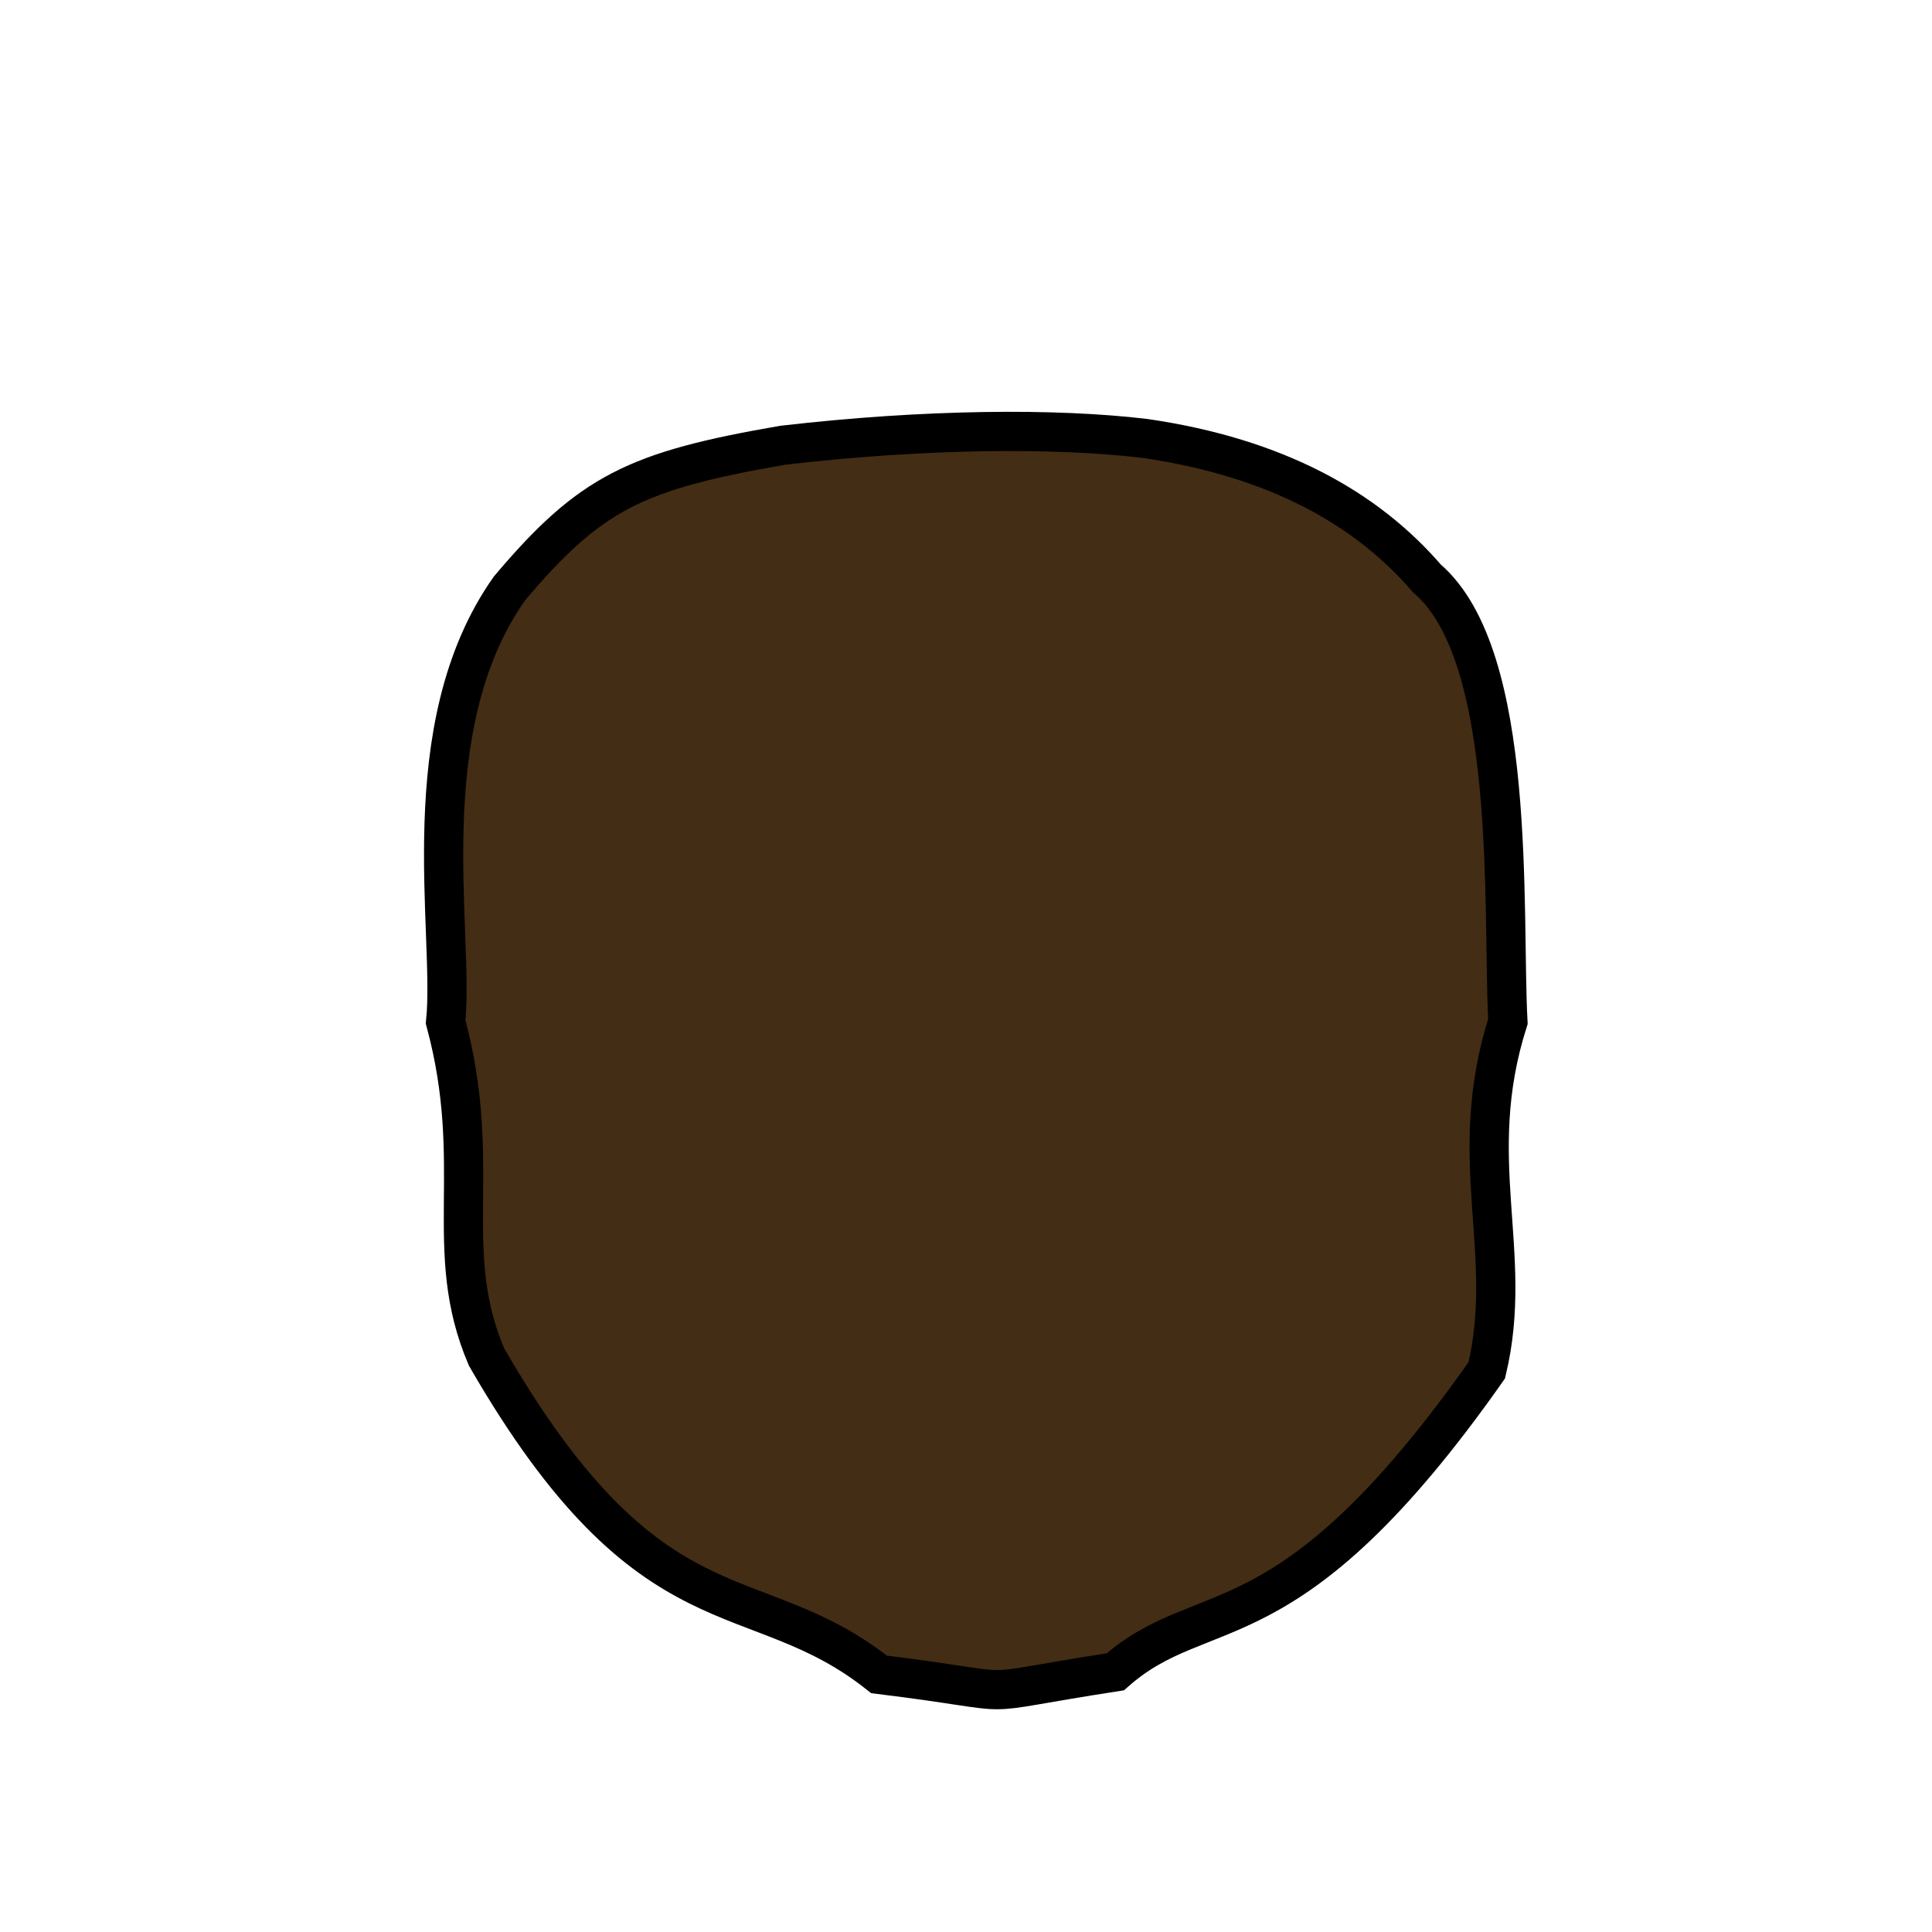
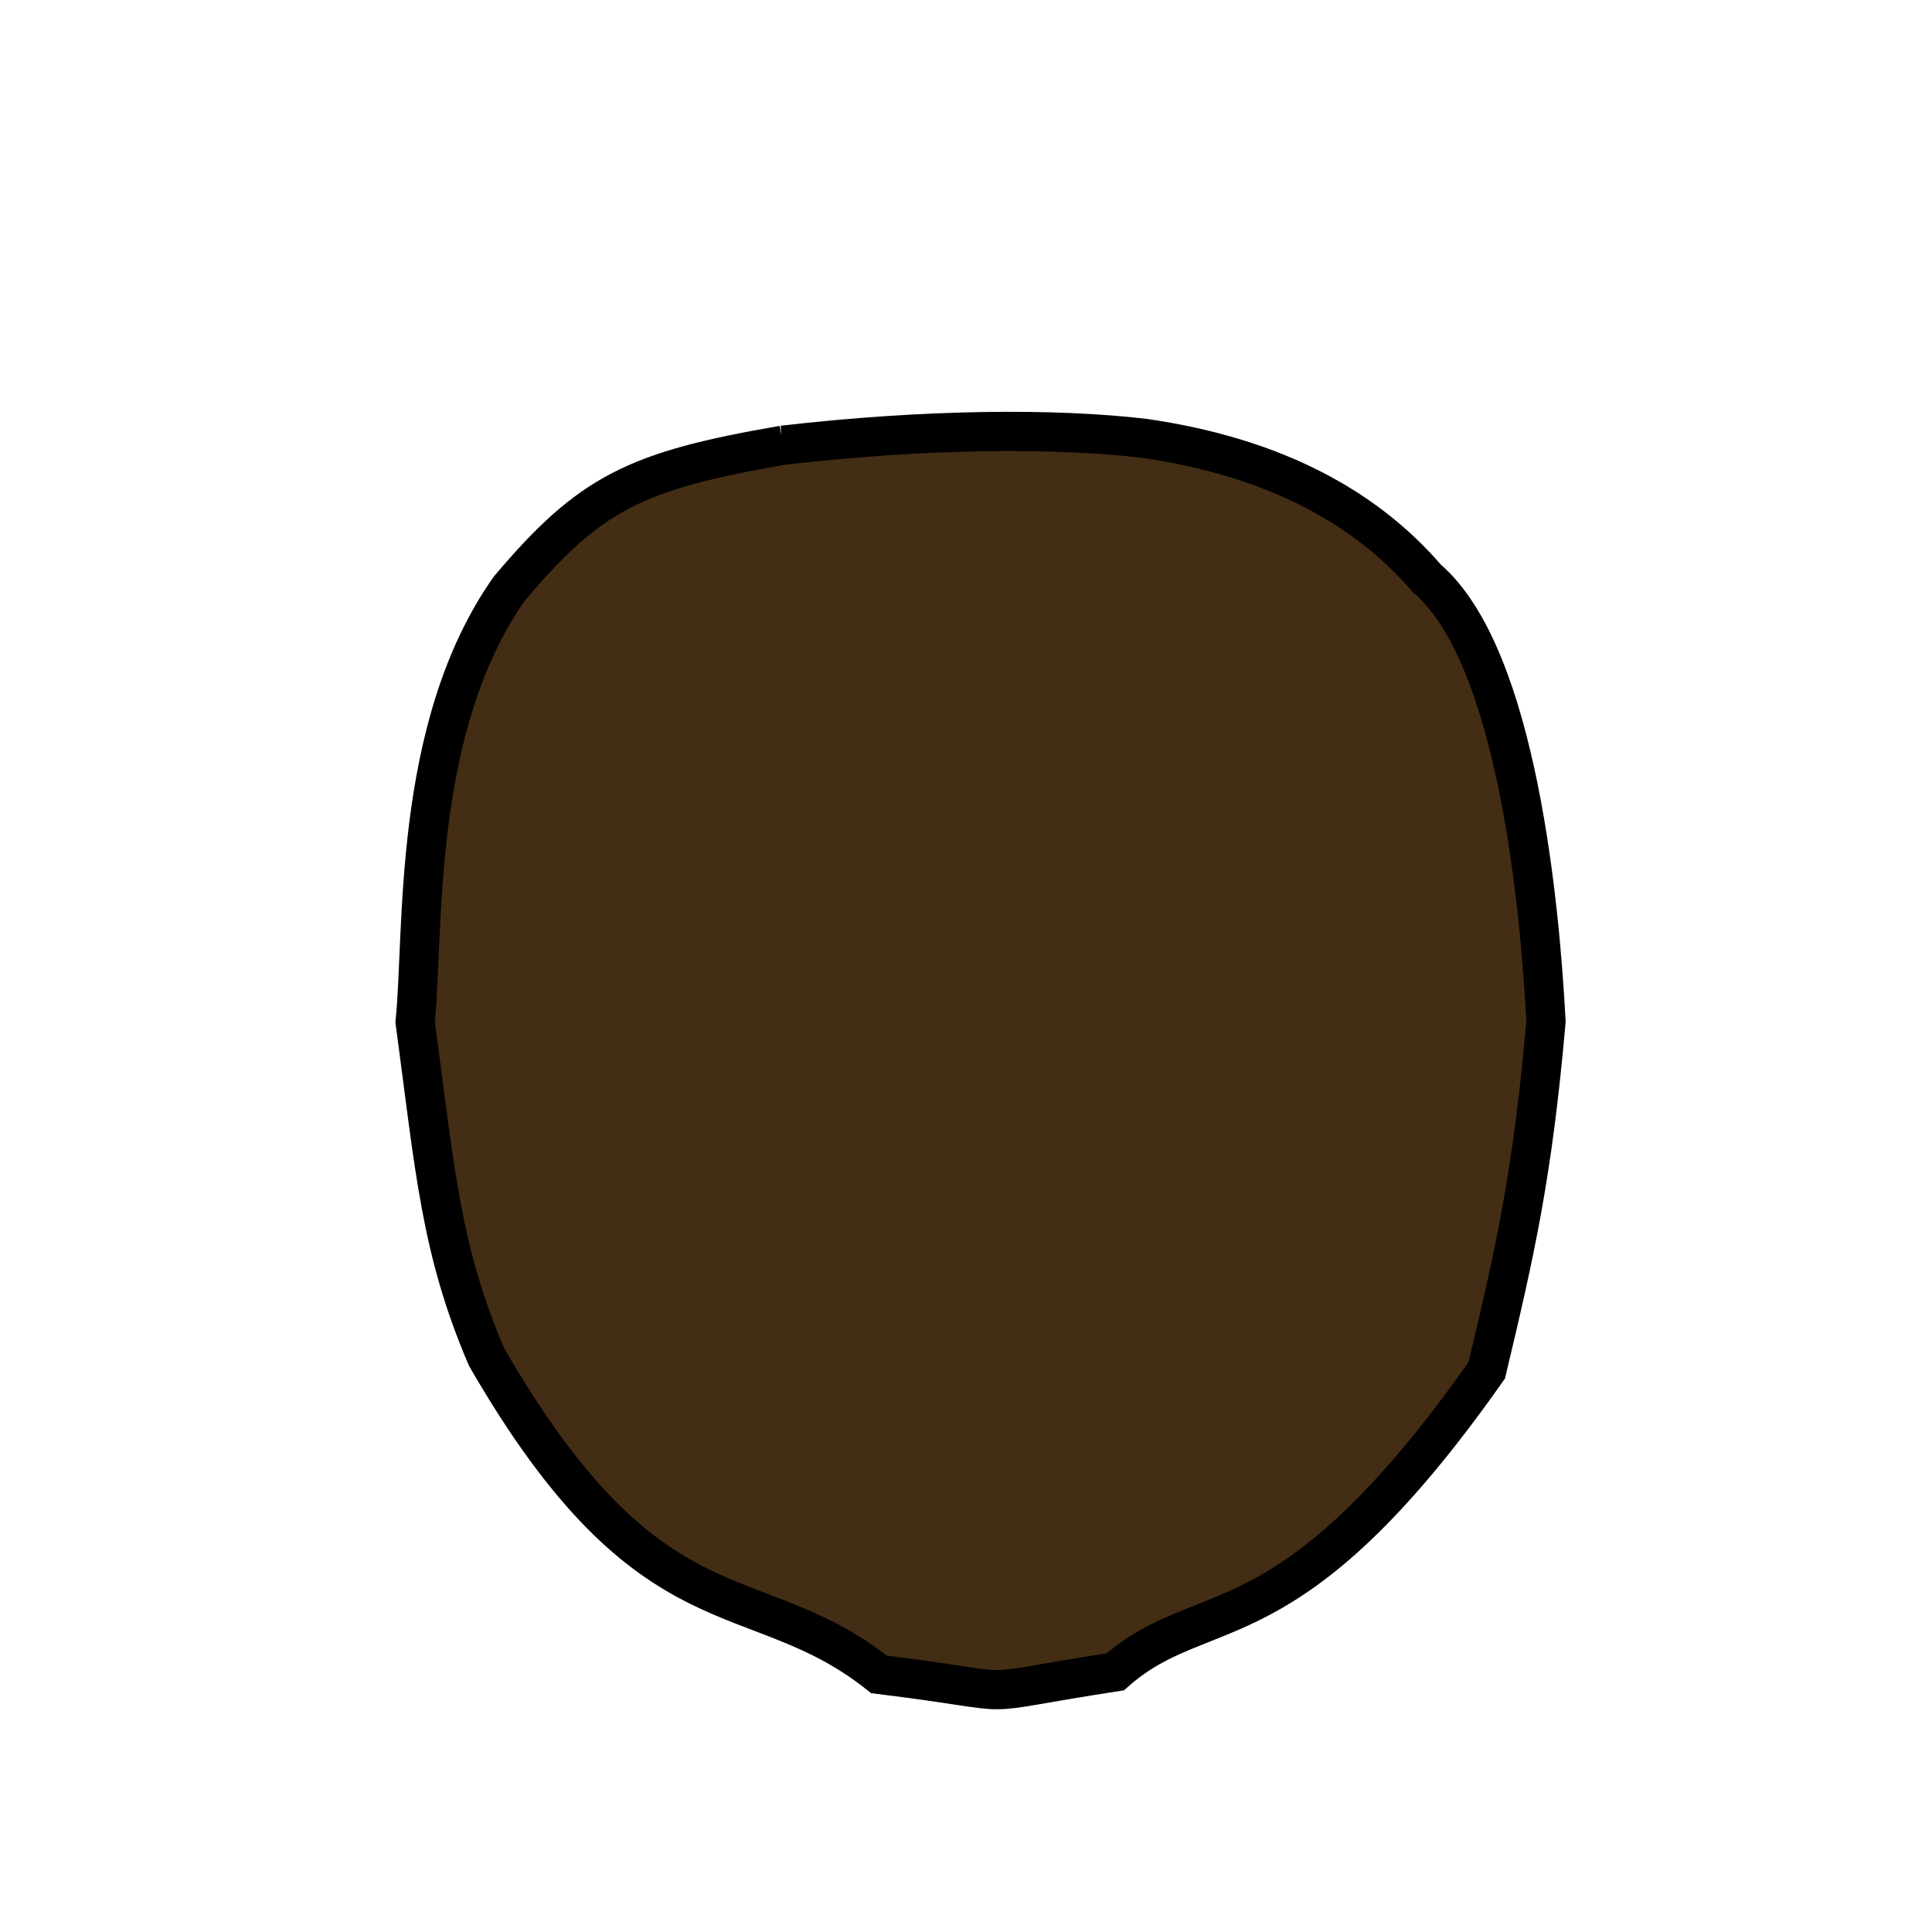
<svg xmlns="http://www.w3.org/2000/svg" width="64" height="64" id="svg2" version="1.1" style="display:inline">
  <defs id="defs4" />
  <g id="layer2" transform="translate(0,16)">
-     <path style="fill:#432d14;fill-opacity:1;stroke:#000000;stroke-width:1.299px;stroke-linecap:butt;stroke-linejoin:miter;stroke-opacity:1" d="m 25.938,-1.252 c -4.885,0.844 -6.38,1.569 -9.062,4.745 -3.26,4.619 -1.809,11.405 -2.114,14.359 1.29,4.788 -0.167,7.546 1.356,11.101 5.472,9.49 8.824,7.193 13,10.513 5.26,0.647 2.563,0.73 7.828,-0.085 2.972,-2.625 5.68,-0.568 12.305,-9.987 0.934,-3.916 -0.754,-6.982 0.7,-11.557 -0.193,-3.657 0.33,-12.104 -2.684,-14.677 -1.986,-2.306 -4.964,-4.001 -9.349,-4.638 -2.962,-0.351 -7.25,-0.321 -11.98,0.226 z" id="path2997" />
+     <path style="fill:#432d14;fill-opacity:1;stroke:#000000;stroke-width:1.299px;stroke-linecap:butt;stroke-linejoin:miter;stroke-opacity:1" d="m 25.938,-1.252 c -4.885,0.844 -6.38,1.569 -9.062,4.745 -3.26,4.619 -2.819,11.405 -3.124,14.359 0.659,4.914 0.843,7.546 2.366,11.101 5.472,9.49 8.824,7.193 13,10.513 5.26,0.647 2.563,0.73 7.828,-0.085 2.972,-2.625 5.68,-0.568 12.305,-9.987 0.934,-3.916 1.518,-6.477 1.962,-11.557 C 51.02,14.18 50.28,5.733 47.266,3.16 45.281,0.854 42.302,-0.84 37.917,-1.478 c -2.962,-0.351 -7.25,-0.321 -11.98,0.226 z" id="path2997" />
  </g>
</svg>
